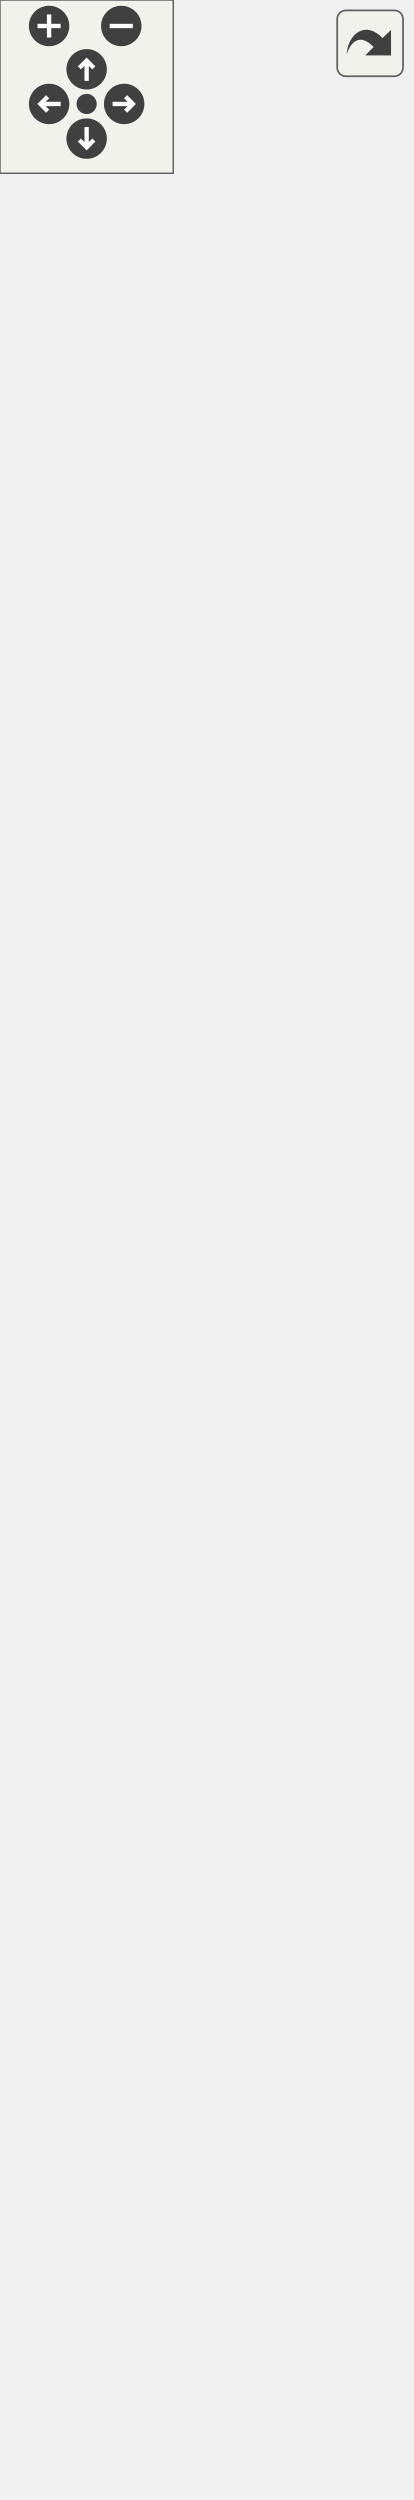
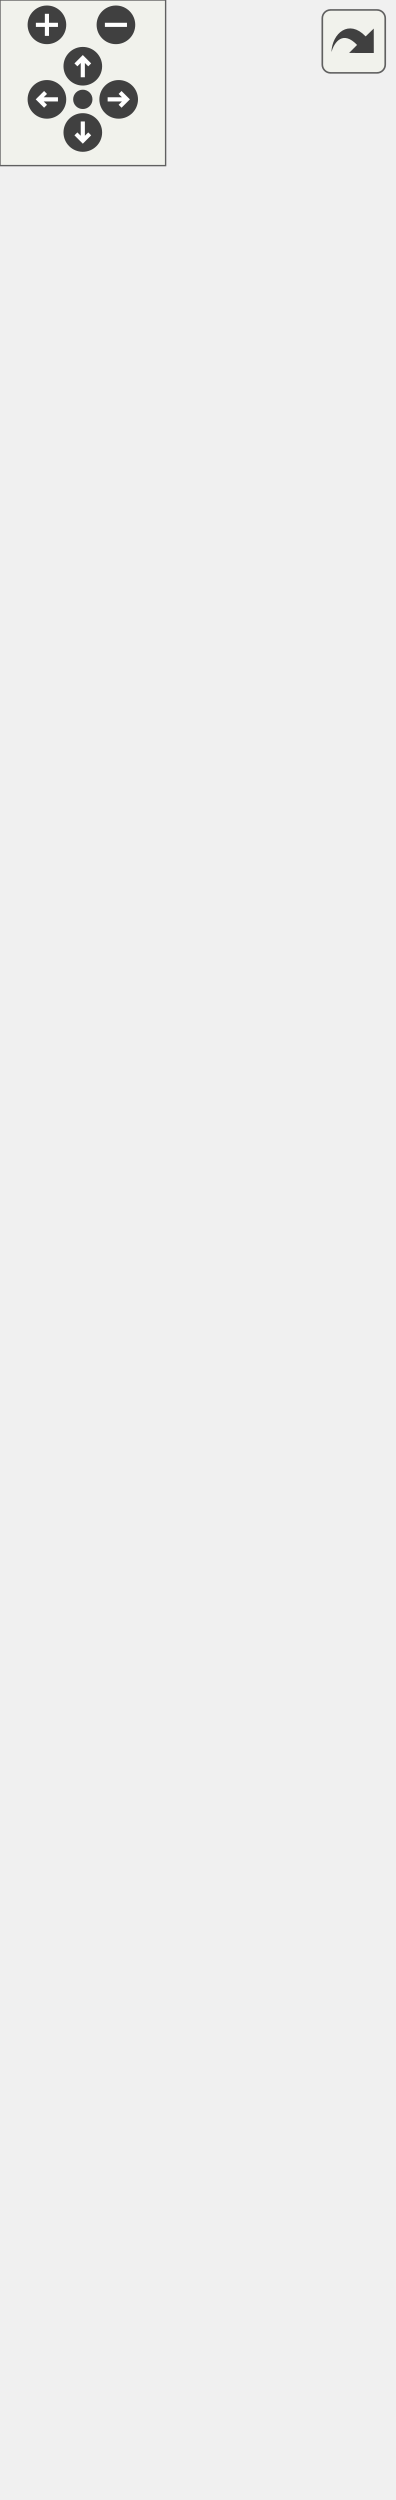
<svg xmlns="http://www.w3.org/2000/svg" xmlns:xlink="http://www.w3.org/1999/xlink" id="main" version="1.1" xml:space="preserve">
  <style type="text/css">
.edge:hover path { stroke: red; }
.edge:hover polygon { stroke: red; fill: red; }
</style>
  <defs>
    <circle id="rim" cx="0" cy="0" r="7" />
    <circle id="rim2" cx="0" cy="0" r="3.5" />
    <g id="zoomPlus">
      <use xlink:href="#rim" fill="#404040">
        <set attributeName="fill" to="#808080" begin="zoomplus.mouseover" end="zoomplus.mouseout" />
      </use>
      <path d="M-4,0h8M0,-4v8" fill="none" stroke="white" stroke-width="1.5" pointer-events="none" />
    </g>
    <g id="zoomMin">
      <use xlink:href="#rim" fill="#404040">
        <set attributeName="fill" to="#808080" begin="zoomminus.mouseover" end="zoomminus.mouseout" />
      </use>
      <path d="M-4,0h8" fill="none" stroke="white" stroke-width="1.5" pointer-events="none" />
    </g>
    <g id="dirArrow">
      <path fill="none" stroke="white" stroke-width="1.5" d="M0,-3.0v7 M-2.5,-0.5L0,-3.0L2.5,-0.5" />
    </g>
    <g id="resetDef">
      <use xlink:href="#rim2" fill="#404040">
        <set attributeName="fill" to="#808080" begin="reset.mouseover" end="reset.mouseout" />
      </use>
    </g>
  </defs>
  <svg id="graph" class="graph">
    <g id="viewport">
      <g id="node1" class="node">
        <polygon fill="#bfbfbf" stroke="black" points="27.846,-1 27.846,-135 114.154,-135 114.154,-1 27.846,-1" />
        <text text-anchor="middle" x="71" y="-123" font-family="Helvetica,sans-Serif" font-size="10.00">fmt::Wav</text>
        <polyline fill="none" stroke="black" points="27.846,-117 114.154,-117 " />
        <text text-anchor="middle" x="71" y="-105" font-family="Helvetica,sans-Serif" font-size="10.00"> </text>
        <polyline fill="none" stroke="black" points="27.846,-99 114.154,-99 " />
        <text text-anchor="start" x="35.846" y="-87" font-family="Helvetica,sans-Serif" font-size="10.00">+ Wav()</text>
        <text text-anchor="start" x="35.846" y="-77" font-family="Helvetica,sans-Serif" font-size="10.00">+ bits_sample()</text>
        <text text-anchor="start" x="35.846" y="-67" font-family="Helvetica,sans-Serif" font-size="10.00">+ bytes_sec()</text>
        <text text-anchor="start" x="35.846" y="-57" font-family="Helvetica,sans-Serif" font-size="10.00">+ channels()</text>
        <text text-anchor="start" x="35.846" y="-47" font-family="Helvetica,sans-Serif" font-size="10.00">+ data_size()</text>
        <text text-anchor="start" x="35.846" y="-37" font-family="Helvetica,sans-Serif" font-size="10.00">+ sample_rate()</text>
        <text text-anchor="start" x="35.846" y="-27" font-family="Helvetica,sans-Serif" font-size="10.00">+ size()</text>
        <text text-anchor="start" x="35.846" y="-17" font-family="Helvetica,sans-Serif" font-size="10.00">+ wav_fmt()</text>
        <text text-anchor="start" x="35.846" y="-7" font-family="Helvetica,sans-Serif" font-size="10.00">+ wav_size()</text>
      </g>
      <g id="node2" class="node">
        <g id="a_node2">
          <a xlink:href="classapi_1_1_fmt_file_object.html" target="_top" xlink:title="Format File Class. ">
            <polygon fill="none" stroke="black" points="22.434,-173 22.434,-227 119.566,-227 119.566,-173 22.434,-173" />
            <text text-anchor="middle" x="71" y="-215" font-family="Helvetica,sans-Serif" font-size="10.00">api::FmtFileObject</text>
            <polyline fill="none" stroke="black" points="22.434,-209 119.566,-209 " />
            <text text-anchor="middle" x="71" y="-197" font-family="Helvetica,sans-Serif" font-size="10.00"> </text>
            <polyline fill="none" stroke="black" points="22.434,-191 119.566,-191 " />
            <text text-anchor="middle" x="71" y="-179" font-family="Helvetica,sans-Serif" font-size="10.00"> </text>
          </a>
        </g>
      </g>
      <g id="edge1" class="edge">
        <path fill="none" stroke="midnightblue" d="M71,-162.644C71,-154.02 71,-144.555 71,-135.059" />
        <polygon fill="none" stroke="midnightblue" points="67.5,-162.693 71,-172.693 74.5,-162.693 67.5,-162.693" />
      </g>
      <g id="node3" class="node">
        <g id="a_node3">
          <a xlink:href="classsys_1_1_file.html" target="_top" xlink:title="File Class. ">
-             <polygon fill="none" stroke="black" points="30.759,-265 30.759,-439 111.241,-439 111.241,-265 30.759,-265" />
-             <text text-anchor="middle" x="71" y="-427" font-family="Helvetica,sans-Serif" font-size="10.00">sys::File</text>
-             <polyline fill="none" stroke="black" points="30.759,-421 111.241,-421 " />
-             <text text-anchor="start" x="38.759" y="-409" font-family="Helvetica,sans-Serif" font-size="10.00"># m_fd</text>
-             <polyline fill="none" stroke="black" points="30.759,-403 111.241,-403 " />
-             <text text-anchor="start" x="38.759" y="-391" font-family="Helvetica,sans-Serif" font-size="10.00">+ File()</text>
-             <text text-anchor="start" x="38.759" y="-381" font-family="Helvetica,sans-Serif" font-size="10.00">+ close()</text>
-             <text text-anchor="start" x="38.759" y="-371" font-family="Helvetica,sans-Serif" font-size="10.00">+ create()</text>
-             <text text-anchor="start" x="38.759" y="-361" font-family="Helvetica,sans-Serif" font-size="10.00">+ fileno()</text>
-             <text text-anchor="start" x="38.759" y="-351" font-family="Helvetica,sans-Serif" font-size="10.00">+ flags()</text>
-             <text text-anchor="start" x="38.759" y="-341" font-family="Helvetica,sans-Serif" font-size="10.00">+ gets()</text>
-             <text text-anchor="start" x="38.759" y="-331" font-family="Helvetica,sans-Serif" font-size="10.00">and 22 more...</text>
-             <text text-anchor="start" x="38.759" y="-321" font-family="Helvetica,sans-Serif" font-size="10.00">+ copy()</text>
-             <text text-anchor="start" x="38.759" y="-311" font-family="Helvetica,sans-Serif" font-size="10.00">+ name()</text>
-             <text text-anchor="start" x="38.759" y="-301" font-family="Helvetica,sans-Serif" font-size="10.00">+ remove()</text>
-             <text text-anchor="start" x="38.759" y="-291" font-family="Helvetica,sans-Serif" font-size="10.00">+ size()</text>
-             <text text-anchor="start" x="38.759" y="-281" font-family="Helvetica,sans-Serif" font-size="10.00">+ stat()</text>
-             <text text-anchor="start" x="38.759" y="-271" font-family="Helvetica,sans-Serif" font-size="10.00">+ suffix()</text>
+             <polygon fill="none" stroke="black" points="30.759,-265 30.759,-479 111.241,-479 111.241,-265 30.759,-265" />
+             <text text-anchor="middle" x="71" y="-467" font-family="Helvetica,sans-Serif" font-size="10.00">sys::File</text>
+             <polyline fill="none" stroke="black" points="30.759,-461 111.241,-461 " />
+             <text text-anchor="start" x="38.759" y="-449" font-family="Helvetica,sans-Serif" font-size="10.00"># m_fd</text>
+             <polyline fill="none" stroke="black" points="30.759,-443 111.241,-443 " />
+             <text text-anchor="start" x="38.759" y="-431" font-family="Helvetica,sans-Serif" font-size="10.00">+ File()</text>
+             <text text-anchor="start" x="38.759" y="-421" font-family="Helvetica,sans-Serif" font-size="10.00">+ close()</text>
+             <text text-anchor="start" x="38.759" y="-411" font-family="Helvetica,sans-Serif" font-size="10.00">+ create()</text>
+             <text text-anchor="start" x="38.759" y="-401" font-family="Helvetica,sans-Serif" font-size="10.00">+ fileno()</text>
+             <text text-anchor="start" x="38.759" y="-391" font-family="Helvetica,sans-Serif" font-size="10.00">+ flags()</text>
+             <text text-anchor="start" x="38.759" y="-381" font-family="Helvetica,sans-Serif" font-size="10.00">+ gets()</text>
+             <text text-anchor="start" x="38.759" y="-371" font-family="Helvetica,sans-Serif" font-size="10.00">and 22 more...</text>
+             <text text-anchor="start" x="38.759" y="-361" font-family="Helvetica,sans-Serif" font-size="10.00">+ access()</text>
+             <text text-anchor="start" x="38.759" y="-351" font-family="Helvetica,sans-Serif" font-size="10.00">+ copy()</text>
+             <text text-anchor="start" x="38.759" y="-341" font-family="Helvetica,sans-Serif" font-size="10.00">+ exists()</text>
+             <text text-anchor="start" x="38.759" y="-331" font-family="Helvetica,sans-Serif" font-size="10.00">+ name()</text>
+             <text text-anchor="start" x="38.759" y="-321" font-family="Helvetica,sans-Serif" font-size="10.00">+ remove()</text>
+             <text text-anchor="start" x="38.759" y="-311" font-family="Helvetica,sans-Serif" font-size="10.00">+ rename()</text>
+             <text text-anchor="start" x="38.759" y="-301" font-family="Helvetica,sans-Serif" font-size="10.00">+ size()</text>
+             <text text-anchor="start" x="38.759" y="-291" font-family="Helvetica,sans-Serif" font-size="10.00">+ stat()</text>
+             <text text-anchor="start" x="38.759" y="-281" font-family="Helvetica,sans-Serif" font-size="10.00">+ suffix()</text>
+             <text text-anchor="start" x="38.759" y="-271" font-family="Helvetica,sans-Serif" font-size="10.00"># copy()</text>
          </a>
        </g>
      </g>
      <g id="edge2" class="edge">
-         <path fill="none" stroke="midnightblue" d="M71,-254.483C71,-244.507 71,-235.087 71,-227.013" />
-         <polygon fill="none" stroke="midnightblue" points="67.5,-254.613 71,-264.614 74.5,-254.614 67.5,-254.613" />
+         <path fill="none" stroke="midnightblue" d="M71,-254.591C71,-244.596 71,-235.275 71,-227.302" />
+         <polygon fill="none" stroke="midnightblue" points="67.5,-254.785 71,-264.785 74.5,-254.785 67.5,-254.785" />
      </g>
      <g id="node4" class="node">
        <g id="a_node4">
          <a xlink:href="classapi_1_1_sys_work_object.html" target="_top" xlink:title="System Work Object. ">
-             <polygon fill="none" stroke="black" points="19.186,-477 19.186,-531 122.813,-531 122.813,-477 19.186,-477" />
-             <text text-anchor="middle" x="71" y="-519" font-family="Helvetica,sans-Serif" font-size="10.00">api::SysWorkObject</text>
-             <polyline fill="none" stroke="black" points="19.186,-513 122.813,-513 " />
-             <text text-anchor="middle" x="71" y="-501" font-family="Helvetica,sans-Serif" font-size="10.00"> </text>
-             <polyline fill="none" stroke="black" points="19.186,-495 122.813,-495 " />
-             <text text-anchor="middle" x="71" y="-483" font-family="Helvetica,sans-Serif" font-size="10.00"> </text>
+             <polygon fill="none" stroke="black" points="19.186,-517 19.186,-571 122.813,-571 122.813,-517 19.186,-517" />
+             <text text-anchor="middle" x="71" y="-559" font-family="Helvetica,sans-Serif" font-size="10.00">api::SysWorkObject</text>
+             <polyline fill="none" stroke="black" points="19.186,-553 122.813,-553 " />
+             <text text-anchor="middle" x="71" y="-541" font-family="Helvetica,sans-Serif" font-size="10.00"> </text>
+             <polyline fill="none" stroke="black" points="19.186,-535 122.813,-535 " />
+             <text text-anchor="middle" x="71" y="-523" font-family="Helvetica,sans-Serif" font-size="10.00"> </text>
          </a>
        </g>
      </g>
      <g id="edge3" class="edge">
-         <path fill="none" stroke="midnightblue" d="M71,-466.642C71,-458.141 71,-448.729 71,-439.067" />
-         <polygon fill="none" stroke="midnightblue" points="67.5,-466.872 71,-476.872 74.5,-466.872 67.5,-466.872" />
+         <path fill="none" stroke="midnightblue" d="M71,-506.761C71,-498.391 71,-489.069 71,-479.349" />
+         <polygon fill="none" stroke="midnightblue" points="67.5,-506.81 71,-516.81 74.5,-506.81 67.5,-506.81" />
      </g>
      <g id="node5" class="node">
        <g id="a_node5">
          <a xlink:href="classapi_1_1_work_object.html" target="_top" xlink:title="Work Object. ">
-             <polygon fill="none" stroke="black" points="-0.086,-569 -0.086,-713 142.086,-713 142.086,-569 -0.086,-569" />
-             <text text-anchor="middle" x="71" y="-701" font-family="Helvetica,sans-Serif" font-size="10.00">api::WorkObject</text>
-             <polyline fill="none" stroke="black" points="-0.086,-695 142.086,-695 " />
-             <text text-anchor="middle" x="71" y="-683" font-family="Helvetica,sans-Serif" font-size="10.00"> </text>
-             <polyline fill="none" stroke="black" points="-0.086,-677 142.086,-677 " />
-             <text text-anchor="start" x="7.914" y="-665" font-family="Helvetica,sans-Serif" font-size="10.00">+ WorkObject()</text>
-             <text text-anchor="start" x="7.914" y="-655" font-family="Helvetica,sans-Serif" font-size="10.00">+ clear_error_number()</text>
-             <text text-anchor="start" x="7.914" y="-645" font-family="Helvetica,sans-Serif" font-size="10.00">+ error_number()</text>
-             <text text-anchor="start" x="7.914" y="-635" font-family="Helvetica,sans-Serif" font-size="10.00">+ exit_fatal()</text>
-             <text text-anchor="start" x="7.914" y="-625" font-family="Helvetica,sans-Serif" font-size="10.00"># set_error_number()</text>
-             <text text-anchor="start" x="7.914" y="-615" font-family="Helvetica,sans-Serif" font-size="10.00"># set_error_number_if</text>
-             <text text-anchor="start" x="7.914" y="-605" font-family="Helvetica,sans-Serif" font-size="10.00">_error()</text>
-             <text text-anchor="start" x="7.914" y="-595" font-family="Helvetica,sans-Serif" font-size="10.00"># set_error_number_if_null()</text>
-             <text text-anchor="start" x="7.914" y="-585" font-family="Helvetica,sans-Serif" font-size="10.00"># set_error_number_to</text>
-             <text text-anchor="start" x="7.914" y="-575" font-family="Helvetica,sans-Serif" font-size="10.00">_errno()</text>
+             <polygon fill="none" stroke="black" points="-0.086,-609 -0.086,-753 142.086,-753 142.086,-609 -0.086,-609" />
+             <text text-anchor="middle" x="71" y="-741" font-family="Helvetica,sans-Serif" font-size="10.00">api::WorkObject</text>
+             <polyline fill="none" stroke="black" points="-0.086,-735 142.086,-735 " />
+             <text text-anchor="middle" x="71" y="-723" font-family="Helvetica,sans-Serif" font-size="10.00"> </text>
+             <polyline fill="none" stroke="black" points="-0.086,-717 142.086,-717 " />
+             <text text-anchor="start" x="7.914" y="-705" font-family="Helvetica,sans-Serif" font-size="10.00">+ WorkObject()</text>
+             <text text-anchor="start" x="7.914" y="-695" font-family="Helvetica,sans-Serif" font-size="10.00">+ clear_error_number()</text>
+             <text text-anchor="start" x="7.914" y="-685" font-family="Helvetica,sans-Serif" font-size="10.00">+ error_number()</text>
+             <text text-anchor="start" x="7.914" y="-675" font-family="Helvetica,sans-Serif" font-size="10.00">+ exit_fatal()</text>
+             <text text-anchor="start" x="7.914" y="-665" font-family="Helvetica,sans-Serif" font-size="10.00"># set_error_number()</text>
+             <text text-anchor="start" x="7.914" y="-655" font-family="Helvetica,sans-Serif" font-size="10.00"># set_error_number_if</text>
+             <text text-anchor="start" x="7.914" y="-645" font-family="Helvetica,sans-Serif" font-size="10.00">_error()</text>
+             <text text-anchor="start" x="7.914" y="-635" font-family="Helvetica,sans-Serif" font-size="10.00"># set_error_number_if_null()</text>
+             <text text-anchor="start" x="7.914" y="-625" font-family="Helvetica,sans-Serif" font-size="10.00"># set_error_number_to</text>
+             <text text-anchor="start" x="7.914" y="-615" font-family="Helvetica,sans-Serif" font-size="10.00">_errno()</text>
          </a>
        </g>
      </g>
      <g id="edge4" class="edge">
-         <path fill="none" stroke="midnightblue" d="M71,-558.911C71,-548.983 71,-539.464 71,-531.262" />
-         <polygon fill="none" stroke="midnightblue" points="67.5,-558.942 71,-568.942 74.5,-558.942 67.5,-558.942" />
+         <path fill="none" stroke="midnightblue" d="M71,-598.911C71,-588.983 71,-579.464 71,-571.262" />
+         <polygon fill="none" stroke="midnightblue" points="67.5,-598.942 71,-608.942 74.5,-598.942 67.5,-598.942" />
      </g>
      <g id="node6" class="node">
        <g id="a_node6">
          <a xlink:href="classapi_1_1_api_object.html" target="_top" xlink:title="Application Programming Interface Object. ">
-             <polygon fill="none" stroke="black" points="29.79,-751 29.79,-805 112.21,-805 112.21,-751 29.79,-751" />
-             <text text-anchor="middle" x="71" y="-793" font-family="Helvetica,sans-Serif" font-size="10.00">api::ApiObject</text>
-             <polyline fill="none" stroke="black" points="29.79,-787 112.21,-787 " />
-             <text text-anchor="middle" x="71" y="-775" font-family="Helvetica,sans-Serif" font-size="10.00"> </text>
-             <polyline fill="none" stroke="black" points="29.79,-769 112.21,-769 " />
-             <text text-anchor="start" x="37.79" y="-757" font-family="Helvetica,sans-Serif" font-size="10.00">+ api_version()</text>
+             <polygon fill="none" stroke="black" points="29.79,-791 29.79,-845 112.21,-845 112.21,-791 29.79,-791" />
+             <text text-anchor="middle" x="71" y="-833" font-family="Helvetica,sans-Serif" font-size="10.00">api::ApiObject</text>
+             <polyline fill="none" stroke="black" points="29.79,-827 112.21,-827 " />
+             <text text-anchor="middle" x="71" y="-815" font-family="Helvetica,sans-Serif" font-size="10.00"> </text>
+             <polyline fill="none" stroke="black" points="29.79,-809 112.21,-809 " />
+             <text text-anchor="start" x="37.79" y="-797" font-family="Helvetica,sans-Serif" font-size="10.00">+ api_version()</text>
          </a>
        </g>
      </g>
      <g id="edge5" class="edge">
-         <path fill="none" stroke="midnightblue" d="M71,-740.925C71,-732.287 71,-722.765 71,-713.145" />
-         <polygon fill="none" stroke="midnightblue" points="67.5,-740.971 71,-750.971 74.5,-740.971 67.5,-740.971" />
+         <path fill="none" stroke="midnightblue" d="M71,-780.925C71,-772.287 71,-762.765 71,-753.145" />
+         <polygon fill="none" stroke="midnightblue" points="67.5,-780.971 71,-790.971 74.5,-780.971 67.5,-780.971" />
      </g>
    </g>
  </svg>
  <g id="navigator" transform="translate(0 0)" fill="#404254">
    <rect fill="#f2f5e9" fill-opacity="0.5" stroke="#606060" stroke-width=".5" x="0" y="0" width="60" height="60" />
    <use id="zoomplus" xlink:href="#zoomPlus" x="17" y="9" />
    <use id="zoomminus" xlink:href="#zoomMin" x="42" y="9" />
    <use id="reset" xlink:href="#resetDef" x="30" y="36" />
    <g id="arrowUp" xlink:href="#dirArrow" transform="translate(30 24)">
      <use xlink:href="#rim" fill="#404040">
        <set attributeName="fill" to="#808080" begin="arrowUp.mouseover" end="arrowUp.mouseout" />
      </use>
      <path fill="none" stroke="white" stroke-width="1.5" d="M0,-3.0v7 M-2.5,-0.5L0,-3.0L2.5,-0.5" />
    </g>
    <g id="arrowRight" xlink:href="#dirArrow" transform="rotate(90) translate(36 -43)">
      <use xlink:href="#rim" fill="#404040">
        <set attributeName="fill" to="#808080" begin="arrowRight.mouseover" end="arrowRight.mouseout" />
      </use>
      <path fill="none" stroke="white" stroke-width="1.5" d="M0,-3.0v7 M-2.5,-0.5L0,-3.0L2.5,-0.5" />
    </g>
    <g id="arrowDown" xlink:href="#dirArrow" transform="rotate(180) translate(-30 -48)">
      <use xlink:href="#rim" fill="#404040">
        <set attributeName="fill" to="#808080" begin="arrowDown.mouseover" end="arrowDown.mouseout" />
      </use>
      <path fill="none" stroke="white" stroke-width="1.5" d="M0,-3.0v7 M-2.5,-0.5L0,-3.0L2.5,-0.5" />
    </g>
    <g id="arrowLeft" xlink:href="#dirArrow" transform="rotate(270) translate(-36 17)">
      <use xlink:href="#rim" fill="#404040">
        <set attributeName="fill" to="#808080" begin="arrowLeft.mouseover" end="arrowLeft.mouseout" />
      </use>
      <path fill="none" stroke="white" stroke-width="1.5" d="M0,-3.0v7 M-2.5,-0.5L0,-3.0L2.5,-0.5" />
    </g>
  </g>
  <svg viewBox="0 0 15 15" width="100%" height="30px" preserveAspectRatio="xMaxYMin meet">
    <g id="arrow_out" transform="scale(0.3 0.3)">
      <a xlink:href="classfmt_1_1_wav__inherit__graph_org.svg" target="_base">
        <rect id="button" ry="5" rx="5" y="6" x="6" height="38" width="38" fill="#f2f5e9" fill-opacity="0.5" stroke="#606060" stroke-width="1.0" />
        <path id="arrow" d="M 11.5,31.437 C 11.94,20.098 22.043,11.323 32.159,21.979 L 37.069,17.246 C 37.069,17.246 37.088,32 37.088,32 L 22.16,31.978 C 22.16,31.978 26.998,27.14 26.998,27.14 C 18.529,18.264 13.292,25.23 11.5,31.437 z" style="fill:#404040;" />
      </a>
    </g>
  </svg>
</svg>
